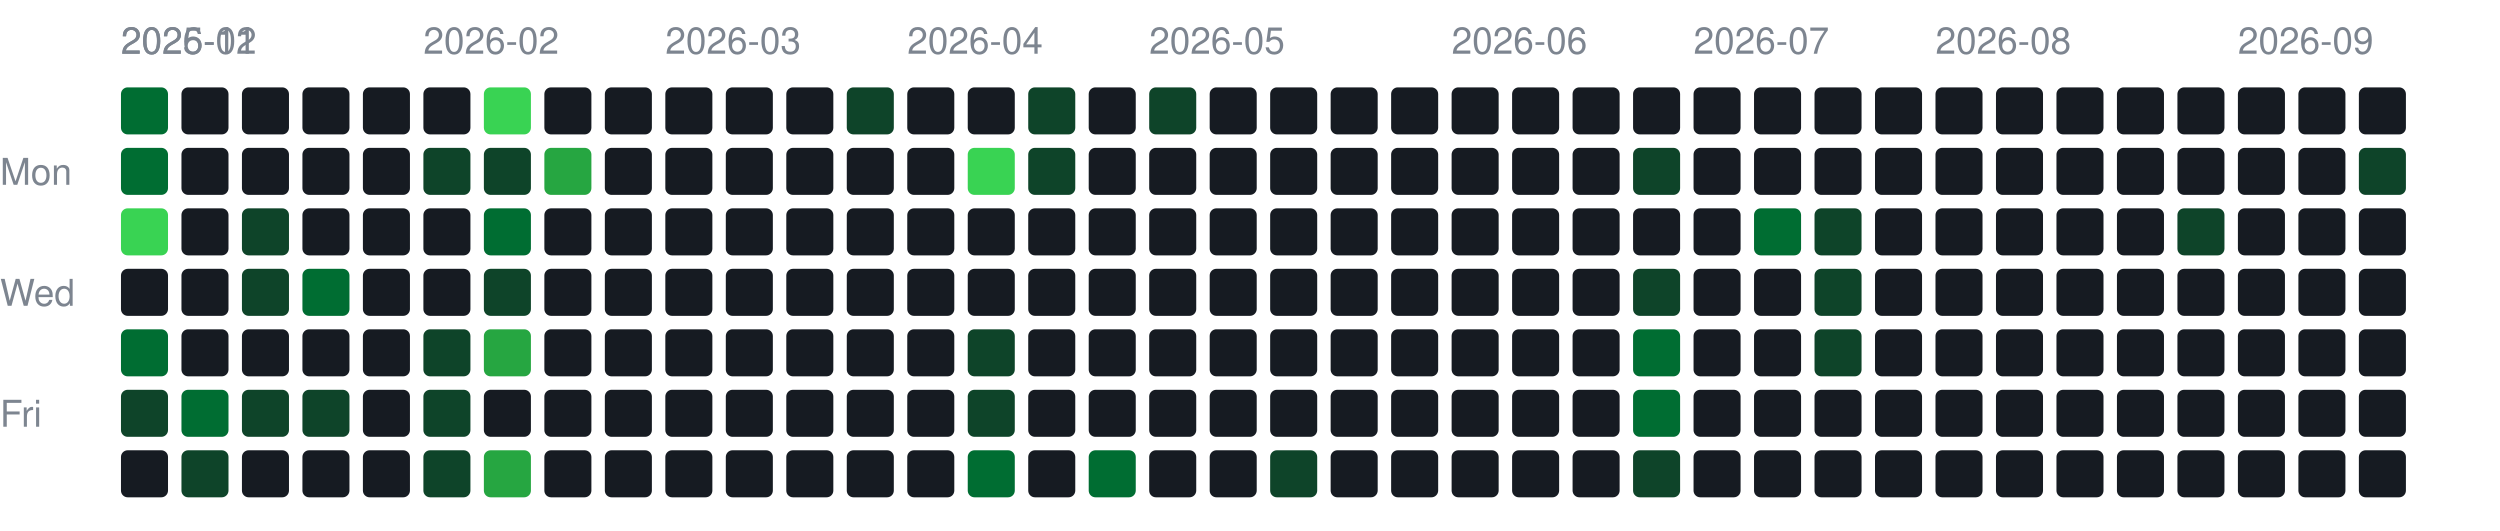
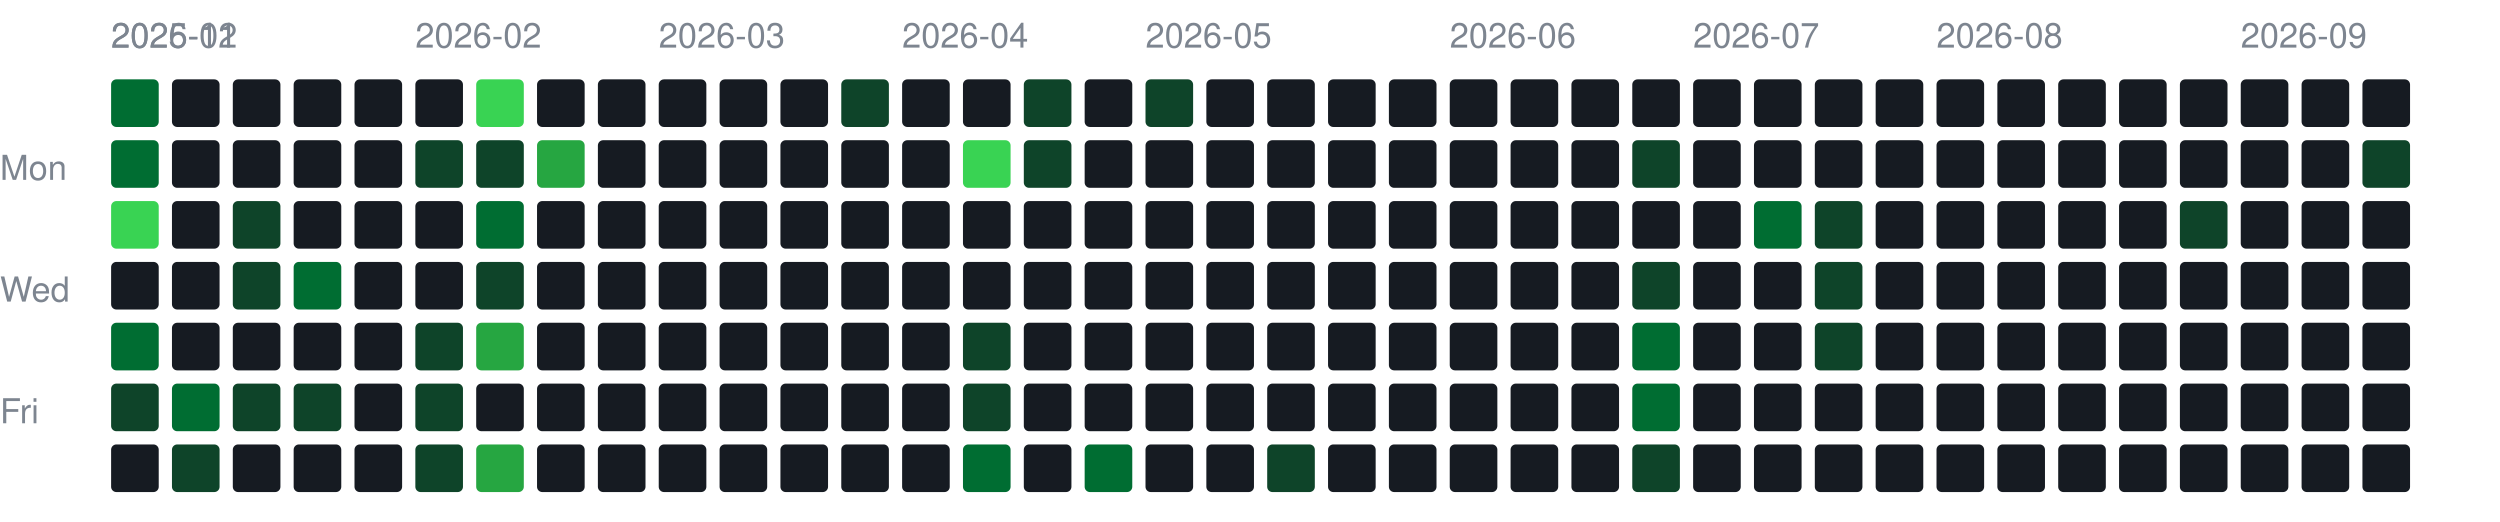
- <svg xmlns="http://www.w3.org/2000/svg" viewBox="0 0 744 158" role="img" aria-label="提交热力图" style="max-width:100%;height:auto;display:block">
-   <text x="36" y="16" font-size="11" fill="#7d8590" font-family="-apple-system,Segoe UI,Helvetica,Arial,sans-serif">2025-12</text>
-   <text x="36" y="16" font-size="11" fill="#7d8590" font-family="-apple-system,Segoe UI,Helvetica,Arial,sans-serif">2026-01</text>
-   <text x="126" y="16" font-size="11" fill="#7d8590" font-family="-apple-system,Segoe UI,Helvetica,Arial,sans-serif">2026-02</text>
-   <text x="198" y="16" font-size="11" fill="#7d8590" font-family="-apple-system,Segoe UI,Helvetica,Arial,sans-serif">2026-03</text>
-   <text x="270" y="16" font-size="11" fill="#7d8590" font-family="-apple-system,Segoe UI,Helvetica,Arial,sans-serif">2026-04</text>
-   <text x="342" y="16" font-size="11" fill="#7d8590" font-family="-apple-system,Segoe UI,Helvetica,Arial,sans-serif">2026-05</text>
-   <text x="432" y="16" font-size="11" fill="#7d8590" font-family="-apple-system,Segoe UI,Helvetica,Arial,sans-serif">2026-06</text>
-   <text x="504" y="16" font-size="11" fill="#7d8590" font-family="-apple-system,Segoe UI,Helvetica,Arial,sans-serif">2026-07</text>
-   <text x="576" y="16" font-size="11" fill="#7d8590" font-family="-apple-system,Segoe UI,Helvetica,Arial,sans-serif">2026-08</text>
-   <text x="666" y="16" font-size="11" fill="#7d8590" font-family="-apple-system,Segoe UI,Helvetica,Arial,sans-serif">2026-09</text>
-   <text x="0" y="55" font-size="11" fill="#7d8590" font-family="-apple-system,Segoe UI,Helvetica,Arial,sans-serif">Mon</text>
-   <text x="0" y="91" font-size="11" fill="#7d8590" font-family="-apple-system,Segoe UI,Helvetica,Arial,sans-serif">Wed</text>
-   <text x="0" y="127" font-size="11" fill="#7d8590" font-family="-apple-system,Segoe UI,Helvetica,Arial,sans-serif">Fri</text>
-   <rect x="36" y="26" width="14" height="14" rx="2" ry="2" fill="#006d32" />
-   <rect x="36" y="44" width="14" height="14" rx="2" ry="2" fill="#006d32" />
-   <rect x="36" y="62" width="14" height="14" rx="2" ry="2" fill="#39d353" />
-   <rect x="36" y="80" width="14" height="14" rx="2" ry="2" fill="#161b22" />
-   <rect x="36" y="98" width="14" height="14" rx="2" ry="2" fill="#006d32" />
-   <rect x="36" y="116" width="14" height="14" rx="2" ry="2" fill="#0e4429" />
-   <rect x="36" y="134" width="14" height="14" rx="2" ry="2" fill="#161b22" />
-   <rect x="54" y="26" width="14" height="14" rx="2" ry="2" fill="#161b22" />
-   <rect x="54" y="44" width="14" height="14" rx="2" ry="2" fill="#161b22" />
-   <rect x="54" y="62" width="14" height="14" rx="2" ry="2" fill="#161b22" />
-   <rect x="54" y="80" width="14" height="14" rx="2" ry="2" fill="#161b22" />
-   <rect x="54" y="98" width="14" height="14" rx="2" ry="2" fill="#161b22" />
-   <rect x="54" y="116" width="14" height="14" rx="2" ry="2" fill="#006d32" />
-   <rect x="54" y="134" width="14" height="14" rx="2" ry="2" fill="#0e4429" />
-   <rect x="72" y="26" width="14" height="14" rx="2" ry="2" fill="#161b22" />
-   <rect x="72" y="44" width="14" height="14" rx="2" ry="2" fill="#161b22" />
-   <rect x="72" y="62" width="14" height="14" rx="2" ry="2" fill="#0e4429" />
-   <rect x="72" y="80" width="14" height="14" rx="2" ry="2" fill="#0e4429" />
-   <rect x="72" y="98" width="14" height="14" rx="2" ry="2" fill="#161b22" />
-   <rect x="72" y="116" width="14" height="14" rx="2" ry="2" fill="#0e4429" />
-   <rect x="72" y="134" width="14" height="14" rx="2" ry="2" fill="#161b22" />
-   <rect x="90" y="26" width="14" height="14" rx="2" ry="2" fill="#161b22" />
-   <rect x="90" y="44" width="14" height="14" rx="2" ry="2" fill="#161b22" />
-   <rect x="90" y="62" width="14" height="14" rx="2" ry="2" fill="#161b22" />
-   <rect x="90" y="80" width="14" height="14" rx="2" ry="2" fill="#006d32" />
-   <rect x="90" y="98" width="14" height="14" rx="2" ry="2" fill="#161b22" />
-   <rect x="90" y="116" width="14" height="14" rx="2" ry="2" fill="#0e4429" />
-   <rect x="90" y="134" width="14" height="14" rx="2" ry="2" fill="#161b22" />
-   <rect x="108" y="26" width="14" height="14" rx="2" ry="2" fill="#161b22" />
-   <rect x="108" y="44" width="14" height="14" rx="2" ry="2" fill="#161b22" />
-   <rect x="108" y="62" width="14" height="14" rx="2" ry="2" fill="#161b22" />
-   <rect x="108" y="80" width="14" height="14" rx="2" ry="2" fill="#161b22" />
-   <rect x="108" y="98" width="14" height="14" rx="2" ry="2" fill="#161b22" />
-   <rect x="108" y="116" width="14" height="14" rx="2" ry="2" fill="#161b22" />
-   <rect x="108" y="134" width="14" height="14" rx="2" ry="2" fill="#161b22" />
-   <rect x="126" y="26" width="14" height="14" rx="2" ry="2" fill="#161b22" />
-   <rect x="126" y="44" width="14" height="14" rx="2" ry="2" fill="#0e4429" />
-   <rect x="126" y="62" width="14" height="14" rx="2" ry="2" fill="#161b22" />
-   <rect x="126" y="80" width="14" height="14" rx="2" ry="2" fill="#161b22" />
-   <rect x="126" y="98" width="14" height="14" rx="2" ry="2" fill="#0e4429" />
-   <rect x="126" y="116" width="14" height="14" rx="2" ry="2" fill="#0e4429" />
-   <rect x="126" y="134" width="14" height="14" rx="2" ry="2" fill="#0e4429" />
-   <rect x="144" y="26" width="14" height="14" rx="2" ry="2" fill="#39d353" />
-   <rect x="144" y="44" width="14" height="14" rx="2" ry="2" fill="#0e4429" />
-   <rect x="144" y="62" width="14" height="14" rx="2" ry="2" fill="#006d32" />
-   <rect x="144" y="80" width="14" height="14" rx="2" ry="2" fill="#0e4429" />
-   <rect x="144" y="98" width="14" height="14" rx="2" ry="2" fill="#26a641" />
-   <rect x="144" y="116" width="14" height="14" rx="2" ry="2" fill="#161b22" />
-   <rect x="144" y="134" width="14" height="14" rx="2" ry="2" fill="#26a641" />
-   <rect x="162" y="26" width="14" height="14" rx="2" ry="2" fill="#161b22" />
-   <rect x="162" y="44" width="14" height="14" rx="2" ry="2" fill="#26a641" />
-   <rect x="162" y="62" width="14" height="14" rx="2" ry="2" fill="#161b22" />
-   <rect x="162" y="80" width="14" height="14" rx="2" ry="2" fill="#161b22" />
-   <rect x="162" y="98" width="14" height="14" rx="2" ry="2" fill="#161b22" />
-   <rect x="162" y="116" width="14" height="14" rx="2" ry="2" fill="#161b22" />
-   <rect x="162" y="134" width="14" height="14" rx="2" ry="2" fill="#161b22" />
-   <rect x="180" y="26" width="14" height="14" rx="2" ry="2" fill="#161b22" />
-   <rect x="180" y="44" width="14" height="14" rx="2" ry="2" fill="#161b22" />
-   <rect x="180" y="62" width="14" height="14" rx="2" ry="2" fill="#161b22" />
-   <rect x="180" y="80" width="14" height="14" rx="2" ry="2" fill="#161b22" />
-   <rect x="180" y="98" width="14" height="14" rx="2" ry="2" fill="#161b22" />
-   <rect x="180" y="116" width="14" height="14" rx="2" ry="2" fill="#161b22" />
-   <rect x="180" y="134" width="14" height="14" rx="2" ry="2" fill="#161b22" />
-   <rect x="198" y="26" width="14" height="14" rx="2" ry="2" fill="#161b22" />
-   <rect x="198" y="44" width="14" height="14" rx="2" ry="2" fill="#161b22" />
-   <rect x="198" y="62" width="14" height="14" rx="2" ry="2" fill="#161b22" />
-   <rect x="198" y="80" width="14" height="14" rx="2" ry="2" fill="#161b22" />
-   <rect x="198" y="98" width="14" height="14" rx="2" ry="2" fill="#161b22" />
-   <rect x="198" y="116" width="14" height="14" rx="2" ry="2" fill="#161b22" />
-   <rect x="198" y="134" width="14" height="14" rx="2" ry="2" fill="#161b22" />
-   <rect x="216" y="26" width="14" height="14" rx="2" ry="2" fill="#161b22" />
-   <rect x="216" y="44" width="14" height="14" rx="2" ry="2" fill="#161b22" />
-   <rect x="216" y="62" width="14" height="14" rx="2" ry="2" fill="#161b22" />
-   <rect x="216" y="80" width="14" height="14" rx="2" ry="2" fill="#161b22" />
-   <rect x="216" y="98" width="14" height="14" rx="2" ry="2" fill="#161b22" />
-   <rect x="216" y="116" width="14" height="14" rx="2" ry="2" fill="#161b22" />
-   <rect x="216" y="134" width="14" height="14" rx="2" ry="2" fill="#161b22" />
-   <rect x="234" y="26" width="14" height="14" rx="2" ry="2" fill="#161b22" />
-   <rect x="234" y="44" width="14" height="14" rx="2" ry="2" fill="#161b22" />
-   <rect x="234" y="62" width="14" height="14" rx="2" ry="2" fill="#161b22" />
-   <rect x="234" y="80" width="14" height="14" rx="2" ry="2" fill="#161b22" />
-   <rect x="234" y="98" width="14" height="14" rx="2" ry="2" fill="#161b22" />
-   <rect x="234" y="116" width="14" height="14" rx="2" ry="2" fill="#161b22" />
-   <rect x="234" y="134" width="14" height="14" rx="2" ry="2" fill="#161b22" />
-   <rect x="252" y="26" width="14" height="14" rx="2" ry="2" fill="#0e4429" />
-   <rect x="252" y="44" width="14" height="14" rx="2" ry="2" fill="#161b22" />
-   <rect x="252" y="62" width="14" height="14" rx="2" ry="2" fill="#161b22" />
-   <rect x="252" y="80" width="14" height="14" rx="2" ry="2" fill="#161b22" />
-   <rect x="252" y="98" width="14" height="14" rx="2" ry="2" fill="#161b22" />
-   <rect x="252" y="116" width="14" height="14" rx="2" ry="2" fill="#161b22" />
-   <rect x="252" y="134" width="14" height="14" rx="2" ry="2" fill="#161b22" />
-   <rect x="270" y="26" width="14" height="14" rx="2" ry="2" fill="#161b22" />
-   <rect x="270" y="44" width="14" height="14" rx="2" ry="2" fill="#161b22" />
-   <rect x="270" y="62" width="14" height="14" rx="2" ry="2" fill="#161b22" />
-   <rect x="270" y="80" width="14" height="14" rx="2" ry="2" fill="#161b22" />
-   <rect x="270" y="98" width="14" height="14" rx="2" ry="2" fill="#161b22" />
-   <rect x="270" y="116" width="14" height="14" rx="2" ry="2" fill="#161b22" />
-   <rect x="270" y="134" width="14" height="14" rx="2" ry="2" fill="#161b22" />
-   <rect x="288" y="26" width="14" height="14" rx="2" ry="2" fill="#161b22" />
-   <rect x="288" y="44" width="14" height="14" rx="2" ry="2" fill="#39d353" />
-   <rect x="288" y="62" width="14" height="14" rx="2" ry="2" fill="#161b22" />
-   <rect x="288" y="80" width="14" height="14" rx="2" ry="2" fill="#161b22" />
-   <rect x="288" y="98" width="14" height="14" rx="2" ry="2" fill="#0e4429" />
-   <rect x="288" y="116" width="14" height="14" rx="2" ry="2" fill="#0e4429" />
-   <rect x="288" y="134" width="14" height="14" rx="2" ry="2" fill="#006d32" />
-   <rect x="306" y="26" width="14" height="14" rx="2" ry="2" fill="#0e4429" />
-   <rect x="306" y="44" width="14" height="14" rx="2" ry="2" fill="#0e4429" />
-   <rect x="306" y="62" width="14" height="14" rx="2" ry="2" fill="#161b22" />
-   <rect x="306" y="80" width="14" height="14" rx="2" ry="2" fill="#161b22" />
-   <rect x="306" y="98" width="14" height="14" rx="2" ry="2" fill="#161b22" />
-   <rect x="306" y="116" width="14" height="14" rx="2" ry="2" fill="#161b22" />
-   <rect x="306" y="134" width="14" height="14" rx="2" ry="2" fill="#161b22" />
-   <rect x="324" y="26" width="14" height="14" rx="2" ry="2" fill="#161b22" />
-   <rect x="324" y="44" width="14" height="14" rx="2" ry="2" fill="#161b22" />
-   <rect x="324" y="62" width="14" height="14" rx="2" ry="2" fill="#161b22" />
-   <rect x="324" y="80" width="14" height="14" rx="2" ry="2" fill="#161b22" />
-   <rect x="324" y="98" width="14" height="14" rx="2" ry="2" fill="#161b22" />
-   <rect x="324" y="116" width="14" height="14" rx="2" ry="2" fill="#161b22" />
-   <rect x="324" y="134" width="14" height="14" rx="2" ry="2" fill="#006d32" />
-   <rect x="342" y="26" width="14" height="14" rx="2" ry="2" fill="#0e4429" />
-   <rect x="342" y="44" width="14" height="14" rx="2" ry="2" fill="#161b22" />
-   <rect x="342" y="62" width="14" height="14" rx="2" ry="2" fill="#161b22" />
-   <rect x="342" y="80" width="14" height="14" rx="2" ry="2" fill="#161b22" />
-   <rect x="342" y="98" width="14" height="14" rx="2" ry="2" fill="#161b22" />
-   <rect x="342" y="116" width="14" height="14" rx="2" ry="2" fill="#161b22" />
-   <rect x="342" y="134" width="14" height="14" rx="2" ry="2" fill="#161b22" />
-   <rect x="360" y="26" width="14" height="14" rx="2" ry="2" fill="#161b22" />
-   <rect x="360" y="44" width="14" height="14" rx="2" ry="2" fill="#161b22" />
-   <rect x="360" y="62" width="14" height="14" rx="2" ry="2" fill="#161b22" />
-   <rect x="360" y="80" width="14" height="14" rx="2" ry="2" fill="#161b22" />
-   <rect x="360" y="98" width="14" height="14" rx="2" ry="2" fill="#161b22" />
-   <rect x="360" y="116" width="14" height="14" rx="2" ry="2" fill="#161b22" />
-   <rect x="360" y="134" width="14" height="14" rx="2" ry="2" fill="#161b22" />
-   <rect x="378" y="26" width="14" height="14" rx="2" ry="2" fill="#161b22" />
-   <rect x="378" y="44" width="14" height="14" rx="2" ry="2" fill="#161b22" />
-   <rect x="378" y="62" width="14" height="14" rx="2" ry="2" fill="#161b22" />
-   <rect x="378" y="80" width="14" height="14" rx="2" ry="2" fill="#161b22" />
-   <rect x="378" y="98" width="14" height="14" rx="2" ry="2" fill="#161b22" />
-   <rect x="378" y="116" width="14" height="14" rx="2" ry="2" fill="#161b22" />
-   <rect x="378" y="134" width="14" height="14" rx="2" ry="2" fill="#0e4429" />
-   <rect x="396" y="26" width="14" height="14" rx="2" ry="2" fill="#161b22" />
-   <rect x="396" y="44" width="14" height="14" rx="2" ry="2" fill="#161b22" />
-   <rect x="396" y="62" width="14" height="14" rx="2" ry="2" fill="#161b22" />
-   <rect x="396" y="80" width="14" height="14" rx="2" ry="2" fill="#161b22" />
-   <rect x="396" y="98" width="14" height="14" rx="2" ry="2" fill="#161b22" />
-   <rect x="396" y="116" width="14" height="14" rx="2" ry="2" fill="#161b22" />
-   <rect x="396" y="134" width="14" height="14" rx="2" ry="2" fill="#161b22" />
-   <rect x="414" y="26" width="14" height="14" rx="2" ry="2" fill="#161b22" />
-   <rect x="414" y="44" width="14" height="14" rx="2" ry="2" fill="#161b22" />
-   <rect x="414" y="62" width="14" height="14" rx="2" ry="2" fill="#161b22" />
-   <rect x="414" y="80" width="14" height="14" rx="2" ry="2" fill="#161b22" />
-   <rect x="414" y="98" width="14" height="14" rx="2" ry="2" fill="#161b22" />
-   <rect x="414" y="116" width="14" height="14" rx="2" ry="2" fill="#161b22" />
-   <rect x="414" y="134" width="14" height="14" rx="2" ry="2" fill="#161b22" />
-   <rect x="432" y="26" width="14" height="14" rx="2" ry="2" fill="#161b22" />
-   <rect x="432" y="44" width="14" height="14" rx="2" ry="2" fill="#161b22" />
-   <rect x="432" y="62" width="14" height="14" rx="2" ry="2" fill="#161b22" />
-   <rect x="432" y="80" width="14" height="14" rx="2" ry="2" fill="#161b22" />
-   <rect x="432" y="98" width="14" height="14" rx="2" ry="2" fill="#161b22" />
-   <rect x="432" y="116" width="14" height="14" rx="2" ry="2" fill="#161b22" />
-   <rect x="432" y="134" width="14" height="14" rx="2" ry="2" fill="#161b22" />
-   <rect x="450" y="26" width="14" height="14" rx="2" ry="2" fill="#161b22" />
-   <rect x="450" y="44" width="14" height="14" rx="2" ry="2" fill="#161b22" />
-   <rect x="450" y="62" width="14" height="14" rx="2" ry="2" fill="#161b22" />
-   <rect x="450" y="80" width="14" height="14" rx="2" ry="2" fill="#161b22" />
-   <rect x="450" y="98" width="14" height="14" rx="2" ry="2" fill="#161b22" />
-   <rect x="450" y="116" width="14" height="14" rx="2" ry="2" fill="#161b22" />
-   <rect x="450" y="134" width="14" height="14" rx="2" ry="2" fill="#161b22" />
-   <rect x="468" y="26" width="14" height="14" rx="2" ry="2" fill="#161b22" />
-   <rect x="468" y="44" width="14" height="14" rx="2" ry="2" fill="#161b22" />
-   <rect x="468" y="62" width="14" height="14" rx="2" ry="2" fill="#161b22" />
-   <rect x="468" y="80" width="14" height="14" rx="2" ry="2" fill="#161b22" />
-   <rect x="468" y="98" width="14" height="14" rx="2" ry="2" fill="#161b22" />
-   <rect x="468" y="116" width="14" height="14" rx="2" ry="2" fill="#161b22" />
-   <rect x="468" y="134" width="14" height="14" rx="2" ry="2" fill="#161b22" />
-   <rect x="486" y="26" width="14" height="14" rx="2" ry="2" fill="#161b22" />
-   <rect x="486" y="44" width="14" height="14" rx="2" ry="2" fill="#0e4429" />
-   <rect x="486" y="62" width="14" height="14" rx="2" ry="2" fill="#161b22" />
-   <rect x="486" y="80" width="14" height="14" rx="2" ry="2" fill="#0e4429" />
-   <rect x="486" y="98" width="14" height="14" rx="2" ry="2" fill="#006d32" />
-   <rect x="486" y="116" width="14" height="14" rx="2" ry="2" fill="#006d32" />
-   <rect x="486" y="134" width="14" height="14" rx="2" ry="2" fill="#0e4429" />
-   <rect x="504" y="26" width="14" height="14" rx="2" ry="2" fill="#161b22" />
-   <rect x="504" y="44" width="14" height="14" rx="2" ry="2" fill="#161b22" />
-   <rect x="504" y="62" width="14" height="14" rx="2" ry="2" fill="#161b22" />
-   <rect x="504" y="80" width="14" height="14" rx="2" ry="2" fill="#161b22" />
-   <rect x="504" y="98" width="14" height="14" rx="2" ry="2" fill="#161b22" />
-   <rect x="504" y="116" width="14" height="14" rx="2" ry="2" fill="#161b22" />
-   <rect x="504" y="134" width="14" height="14" rx="2" ry="2" fill="#161b22" />
-   <rect x="522" y="26" width="14" height="14" rx="2" ry="2" fill="#161b22" />
-   <rect x="522" y="44" width="14" height="14" rx="2" ry="2" fill="#161b22" />
-   <rect x="522" y="62" width="14" height="14" rx="2" ry="2" fill="#006d32" />
-   <rect x="522" y="80" width="14" height="14" rx="2" ry="2" fill="#161b22" />
-   <rect x="522" y="98" width="14" height="14" rx="2" ry="2" fill="#161b22" />
-   <rect x="522" y="116" width="14" height="14" rx="2" ry="2" fill="#161b22" />
-   <rect x="522" y="134" width="14" height="14" rx="2" ry="2" fill="#161b22" />
-   <rect x="540" y="26" width="14" height="14" rx="2" ry="2" fill="#161b22" />
-   <rect x="540" y="44" width="14" height="14" rx="2" ry="2" fill="#161b22" />
-   <rect x="540" y="62" width="14" height="14" rx="2" ry="2" fill="#0e4429" />
-   <rect x="540" y="80" width="14" height="14" rx="2" ry="2" fill="#0e4429" />
-   <rect x="540" y="98" width="14" height="14" rx="2" ry="2" fill="#0e4429" />
-   <rect x="540" y="116" width="14" height="14" rx="2" ry="2" fill="#161b22" />
-   <rect x="540" y="134" width="14" height="14" rx="2" ry="2" fill="#161b22" />
-   <rect x="558" y="26" width="14" height="14" rx="2" ry="2" fill="#161b22" />
-   <rect x="558" y="44" width="14" height="14" rx="2" ry="2" fill="#161b22" />
-   <rect x="558" y="62" width="14" height="14" rx="2" ry="2" fill="#161b22" />
-   <rect x="558" y="80" width="14" height="14" rx="2" ry="2" fill="#161b22" />
-   <rect x="558" y="98" width="14" height="14" rx="2" ry="2" fill="#161b22" />
-   <rect x="558" y="116" width="14" height="14" rx="2" ry="2" fill="#161b22" />
-   <rect x="558" y="134" width="14" height="14" rx="2" ry="2" fill="#161b22" />
-   <rect x="576" y="26" width="14" height="14" rx="2" ry="2" fill="#161b22" />
-   <rect x="576" y="44" width="14" height="14" rx="2" ry="2" fill="#161b22" />
-   <rect x="576" y="62" width="14" height="14" rx="2" ry="2" fill="#161b22" />
-   <rect x="576" y="80" width="14" height="14" rx="2" ry="2" fill="#161b22" />
-   <rect x="576" y="98" width="14" height="14" rx="2" ry="2" fill="#161b22" />
-   <rect x="576" y="116" width="14" height="14" rx="2" ry="2" fill="#161b22" />
-   <rect x="576" y="134" width="14" height="14" rx="2" ry="2" fill="#161b22" />
-   <rect x="594" y="26" width="14" height="14" rx="2" ry="2" fill="#161b22" />
-   <rect x="594" y="44" width="14" height="14" rx="2" ry="2" fill="#161b22" />
-   <rect x="594" y="62" width="14" height="14" rx="2" ry="2" fill="#161b22" />
-   <rect x="594" y="80" width="14" height="14" rx="2" ry="2" fill="#161b22" />
-   <rect x="594" y="98" width="14" height="14" rx="2" ry="2" fill="#161b22" />
-   <rect x="594" y="116" width="14" height="14" rx="2" ry="2" fill="#161b22" />
-   <rect x="594" y="134" width="14" height="14" rx="2" ry="2" fill="#161b22" />
-   <rect x="612" y="26" width="14" height="14" rx="2" ry="2" fill="#161b22" />
-   <rect x="612" y="44" width="14" height="14" rx="2" ry="2" fill="#161b22" />
-   <rect x="612" y="62" width="14" height="14" rx="2" ry="2" fill="#161b22" />
-   <rect x="612" y="80" width="14" height="14" rx="2" ry="2" fill="#161b22" />
-   <rect x="612" y="98" width="14" height="14" rx="2" ry="2" fill="#161b22" />
-   <rect x="612" y="116" width="14" height="14" rx="2" ry="2" fill="#161b22" />
-   <rect x="612" y="134" width="14" height="14" rx="2" ry="2" fill="#161b22" />
-   <rect x="630" y="26" width="14" height="14" rx="2" ry="2" fill="#161b22" />
-   <rect x="630" y="44" width="14" height="14" rx="2" ry="2" fill="#161b22" />
-   <rect x="630" y="62" width="14" height="14" rx="2" ry="2" fill="#161b22" />
-   <rect x="630" y="80" width="14" height="14" rx="2" ry="2" fill="#161b22" />
-   <rect x="630" y="98" width="14" height="14" rx="2" ry="2" fill="#161b22" />
-   <rect x="630" y="116" width="14" height="14" rx="2" ry="2" fill="#161b22" />
-   <rect x="630" y="134" width="14" height="14" rx="2" ry="2" fill="#161b22" />
-   <rect x="648" y="26" width="14" height="14" rx="2" ry="2" fill="#161b22" />
-   <rect x="648" y="44" width="14" height="14" rx="2" ry="2" fill="#161b22" />
-   <rect x="648" y="62" width="14" height="14" rx="2" ry="2" fill="#0e4429" />
-   <rect x="648" y="80" width="14" height="14" rx="2" ry="2" fill="#161b22" />
-   <rect x="648" y="98" width="14" height="14" rx="2" ry="2" fill="#161b22" />
-   <rect x="648" y="116" width="14" height="14" rx="2" ry="2" fill="#161b22" />
-   <rect x="648" y="134" width="14" height="14" rx="2" ry="2" fill="#161b22" />
-   <rect x="666" y="26" width="14" height="14" rx="2" ry="2" fill="#161b22" />
-   <rect x="666" y="44" width="14" height="14" rx="2" ry="2" fill="#161b22" />
-   <rect x="666" y="62" width="14" height="14" rx="2" ry="2" fill="#161b22" />
-   <rect x="666" y="80" width="14" height="14" rx="2" ry="2" fill="#161b22" />
-   <rect x="666" y="98" width="14" height="14" rx="2" ry="2" fill="#161b22" />
-   <rect x="666" y="116" width="14" height="14" rx="2" ry="2" fill="#161b22" />
-   <rect x="666" y="134" width="14" height="14" rx="2" ry="2" fill="#161b22" />
-   <rect x="684" y="26" width="14" height="14" rx="2" ry="2" fill="#161b22" />
-   <rect x="684" y="44" width="14" height="14" rx="2" ry="2" fill="#161b22" />
-   <rect x="684" y="62" width="14" height="14" rx="2" ry="2" fill="#161b22" />
-   <rect x="684" y="80" width="14" height="14" rx="2" ry="2" fill="#161b22" />
-   <rect x="684" y="98" width="14" height="14" rx="2" ry="2" fill="#161b22" />
-   <rect x="684" y="116" width="14" height="14" rx="2" ry="2" fill="#161b22" />
-   <rect x="684" y="134" width="14" height="14" rx="2" ry="2" fill="#161b22" />
-   <rect x="702" y="26" width="14" height="14" rx="2" ry="2" fill="#161b22" />
-   <rect x="702" y="44" width="14" height="14" rx="2" ry="2" fill="#0e4429" />
-   <rect x="702" y="62" width="14" height="14" rx="2" ry="2" fill="#161b22" />
-   <rect x="702" y="80" width="14" height="14" rx="2" ry="2" fill="#161b22" />
-   <rect x="702" y="98" width="14" height="14" rx="2" ry="2" fill="#161b22" />
-   <rect x="702" y="116" width="14" height="14" rx="2" ry="2" fill="#161b22" />
-   <rect x="702" y="134" width="14" height="14" rx="2" ry="2" fill="#161b22" />
+ <svg xmlns="http://www.w3.org/2000/svg" viewBox="0 0 945 197" role="img" aria-label="提交热力图" style="max-width:100%;height:auto;display:block">
+   <text x="42" y="18" font-size="13" fill="#7d8590" font-family="-apple-system,Segoe UI,Helvetica,Arial,sans-serif">2025-12</text>
+   <text x="42" y="18" font-size="13" fill="#7d8590" font-family="-apple-system,Segoe UI,Helvetica,Arial,sans-serif">2026-01</text>
+   <text x="157" y="18" font-size="13" fill="#7d8590" font-family="-apple-system,Segoe UI,Helvetica,Arial,sans-serif">2026-02</text>
+   <text x="249" y="18" font-size="13" fill="#7d8590" font-family="-apple-system,Segoe UI,Helvetica,Arial,sans-serif">2026-03</text>
+   <text x="341" y="18" font-size="13" fill="#7d8590" font-family="-apple-system,Segoe UI,Helvetica,Arial,sans-serif">2026-04</text>
+   <text x="433" y="18" font-size="13" fill="#7d8590" font-family="-apple-system,Segoe UI,Helvetica,Arial,sans-serif">2026-05</text>
+   <text x="548" y="18" font-size="13" fill="#7d8590" font-family="-apple-system,Segoe UI,Helvetica,Arial,sans-serif">2026-06</text>
+   <text x="640" y="18" font-size="13" fill="#7d8590" font-family="-apple-system,Segoe UI,Helvetica,Arial,sans-serif">2026-07</text>
+   <text x="732" y="18" font-size="13" fill="#7d8590" font-family="-apple-system,Segoe UI,Helvetica,Arial,sans-serif">2026-08</text>
+   <text x="847" y="18" font-size="13" fill="#7d8590" font-family="-apple-system,Segoe UI,Helvetica,Arial,sans-serif">2026-09</text>
+   <text x="0" y="68" font-size="13" fill="#7d8590" font-family="-apple-system,Segoe UI,Helvetica,Arial,sans-serif">Mon</text>
+   <text x="0" y="114" font-size="13" fill="#7d8590" font-family="-apple-system,Segoe UI,Helvetica,Arial,sans-serif">Wed</text>
+   <text x="0" y="160" font-size="13" fill="#7d8590" font-family="-apple-system,Segoe UI,Helvetica,Arial,sans-serif">Fri</text>
+   <rect x="42" y="30" width="18" height="18" rx="2" ry="2" fill="#006d32" />
+   <rect x="42" y="53" width="18" height="18" rx="2" ry="2" fill="#006d32" />
+   <rect x="42" y="76" width="18" height="18" rx="2" ry="2" fill="#39d353" />
+   <rect x="42" y="99" width="18" height="18" rx="2" ry="2" fill="#161b22" />
+   <rect x="42" y="122" width="18" height="18" rx="2" ry="2" fill="#006d32" />
+   <rect x="42" y="145" width="18" height="18" rx="2" ry="2" fill="#0e4429" />
+   <rect x="42" y="168" width="18" height="18" rx="2" ry="2" fill="#161b22" />
+   <rect x="65" y="30" width="18" height="18" rx="2" ry="2" fill="#161b22" />
+   <rect x="65" y="53" width="18" height="18" rx="2" ry="2" fill="#161b22" />
+   <rect x="65" y="76" width="18" height="18" rx="2" ry="2" fill="#161b22" />
+   <rect x="65" y="99" width="18" height="18" rx="2" ry="2" fill="#161b22" />
+   <rect x="65" y="122" width="18" height="18" rx="2" ry="2" fill="#161b22" />
+   <rect x="65" y="145" width="18" height="18" rx="2" ry="2" fill="#006d32" />
+   <rect x="65" y="168" width="18" height="18" rx="2" ry="2" fill="#0e4429" />
+   <rect x="88" y="30" width="18" height="18" rx="2" ry="2" fill="#161b22" />
+   <rect x="88" y="53" width="18" height="18" rx="2" ry="2" fill="#161b22" />
+   <rect x="88" y="76" width="18" height="18" rx="2" ry="2" fill="#0e4429" />
+   <rect x="88" y="99" width="18" height="18" rx="2" ry="2" fill="#0e4429" />
+   <rect x="88" y="122" width="18" height="18" rx="2" ry="2" fill="#161b22" />
+   <rect x="88" y="145" width="18" height="18" rx="2" ry="2" fill="#0e4429" />
+   <rect x="88" y="168" width="18" height="18" rx="2" ry="2" fill="#161b22" />
+   <rect x="111" y="30" width="18" height="18" rx="2" ry="2" fill="#161b22" />
+   <rect x="111" y="53" width="18" height="18" rx="2" ry="2" fill="#161b22" />
+   <rect x="111" y="76" width="18" height="18" rx="2" ry="2" fill="#161b22" />
+   <rect x="111" y="99" width="18" height="18" rx="2" ry="2" fill="#006d32" />
+   <rect x="111" y="122" width="18" height="18" rx="2" ry="2" fill="#161b22" />
+   <rect x="111" y="145" width="18" height="18" rx="2" ry="2" fill="#0e4429" />
+   <rect x="111" y="168" width="18" height="18" rx="2" ry="2" fill="#161b22" />
+   <rect x="134" y="30" width="18" height="18" rx="2" ry="2" fill="#161b22" />
+   <rect x="134" y="53" width="18" height="18" rx="2" ry="2" fill="#161b22" />
+   <rect x="134" y="76" width="18" height="18" rx="2" ry="2" fill="#161b22" />
+   <rect x="134" y="99" width="18" height="18" rx="2" ry="2" fill="#161b22" />
+   <rect x="134" y="122" width="18" height="18" rx="2" ry="2" fill="#161b22" />
+   <rect x="134" y="145" width="18" height="18" rx="2" ry="2" fill="#161b22" />
+   <rect x="134" y="168" width="18" height="18" rx="2" ry="2" fill="#161b22" />
+   <rect x="157" y="30" width="18" height="18" rx="2" ry="2" fill="#161b22" />
+   <rect x="157" y="53" width="18" height="18" rx="2" ry="2" fill="#0e4429" />
+   <rect x="157" y="76" width="18" height="18" rx="2" ry="2" fill="#161b22" />
+   <rect x="157" y="99" width="18" height="18" rx="2" ry="2" fill="#161b22" />
+   <rect x="157" y="122" width="18" height="18" rx="2" ry="2" fill="#0e4429" />
+   <rect x="157" y="145" width="18" height="18" rx="2" ry="2" fill="#0e4429" />
+   <rect x="157" y="168" width="18" height="18" rx="2" ry="2" fill="#0e4429" />
+   <rect x="180" y="30" width="18" height="18" rx="2" ry="2" fill="#39d353" />
+   <rect x="180" y="53" width="18" height="18" rx="2" ry="2" fill="#0e4429" />
+   <rect x="180" y="76" width="18" height="18" rx="2" ry="2" fill="#006d32" />
+   <rect x="180" y="99" width="18" height="18" rx="2" ry="2" fill="#0e4429" />
+   <rect x="180" y="122" width="18" height="18" rx="2" ry="2" fill="#26a641" />
+   <rect x="180" y="145" width="18" height="18" rx="2" ry="2" fill="#161b22" />
+   <rect x="180" y="168" width="18" height="18" rx="2" ry="2" fill="#26a641" />
+   <rect x="203" y="30" width="18" height="18" rx="2" ry="2" fill="#161b22" />
+   <rect x="203" y="53" width="18" height="18" rx="2" ry="2" fill="#26a641" />
+   <rect x="203" y="76" width="18" height="18" rx="2" ry="2" fill="#161b22" />
+   <rect x="203" y="99" width="18" height="18" rx="2" ry="2" fill="#161b22" />
+   <rect x="203" y="122" width="18" height="18" rx="2" ry="2" fill="#161b22" />
+   <rect x="203" y="145" width="18" height="18" rx="2" ry="2" fill="#161b22" />
+   <rect x="203" y="168" width="18" height="18" rx="2" ry="2" fill="#161b22" />
+   <rect x="226" y="30" width="18" height="18" rx="2" ry="2" fill="#161b22" />
+   <rect x="226" y="53" width="18" height="18" rx="2" ry="2" fill="#161b22" />
+   <rect x="226" y="76" width="18" height="18" rx="2" ry="2" fill="#161b22" />
+   <rect x="226" y="99" width="18" height="18" rx="2" ry="2" fill="#161b22" />
+   <rect x="226" y="122" width="18" height="18" rx="2" ry="2" fill="#161b22" />
+   <rect x="226" y="145" width="18" height="18" rx="2" ry="2" fill="#161b22" />
+   <rect x="226" y="168" width="18" height="18" rx="2" ry="2" fill="#161b22" />
+   <rect x="249" y="30" width="18" height="18" rx="2" ry="2" fill="#161b22" />
+   <rect x="249" y="53" width="18" height="18" rx="2" ry="2" fill="#161b22" />
+   <rect x="249" y="76" width="18" height="18" rx="2" ry="2" fill="#161b22" />
+   <rect x="249" y="99" width="18" height="18" rx="2" ry="2" fill="#161b22" />
+   <rect x="249" y="122" width="18" height="18" rx="2" ry="2" fill="#161b22" />
+   <rect x="249" y="145" width="18" height="18" rx="2" ry="2" fill="#161b22" />
+   <rect x="249" y="168" width="18" height="18" rx="2" ry="2" fill="#161b22" />
+   <rect x="272" y="30" width="18" height="18" rx="2" ry="2" fill="#161b22" />
+   <rect x="272" y="53" width="18" height="18" rx="2" ry="2" fill="#161b22" />
+   <rect x="272" y="76" width="18" height="18" rx="2" ry="2" fill="#161b22" />
+   <rect x="272" y="99" width="18" height="18" rx="2" ry="2" fill="#161b22" />
+   <rect x="272" y="122" width="18" height="18" rx="2" ry="2" fill="#161b22" />
+   <rect x="272" y="145" width="18" height="18" rx="2" ry="2" fill="#161b22" />
+   <rect x="272" y="168" width="18" height="18" rx="2" ry="2" fill="#161b22" />
+   <rect x="295" y="30" width="18" height="18" rx="2" ry="2" fill="#161b22" />
+   <rect x="295" y="53" width="18" height="18" rx="2" ry="2" fill="#161b22" />
+   <rect x="295" y="76" width="18" height="18" rx="2" ry="2" fill="#161b22" />
+   <rect x="295" y="99" width="18" height="18" rx="2" ry="2" fill="#161b22" />
+   <rect x="295" y="122" width="18" height="18" rx="2" ry="2" fill="#161b22" />
+   <rect x="295" y="145" width="18" height="18" rx="2" ry="2" fill="#161b22" />
+   <rect x="295" y="168" width="18" height="18" rx="2" ry="2" fill="#161b22" />
+   <rect x="318" y="30" width="18" height="18" rx="2" ry="2" fill="#0e4429" />
+   <rect x="318" y="53" width="18" height="18" rx="2" ry="2" fill="#161b22" />
+   <rect x="318" y="76" width="18" height="18" rx="2" ry="2" fill="#161b22" />
+   <rect x="318" y="99" width="18" height="18" rx="2" ry="2" fill="#161b22" />
+   <rect x="318" y="122" width="18" height="18" rx="2" ry="2" fill="#161b22" />
+   <rect x="318" y="145" width="18" height="18" rx="2" ry="2" fill="#161b22" />
+   <rect x="318" y="168" width="18" height="18" rx="2" ry="2" fill="#161b22" />
+   <rect x="341" y="30" width="18" height="18" rx="2" ry="2" fill="#161b22" />
+   <rect x="341" y="53" width="18" height="18" rx="2" ry="2" fill="#161b22" />
+   <rect x="341" y="76" width="18" height="18" rx="2" ry="2" fill="#161b22" />
+   <rect x="341" y="99" width="18" height="18" rx="2" ry="2" fill="#161b22" />
+   <rect x="341" y="122" width="18" height="18" rx="2" ry="2" fill="#161b22" />
+   <rect x="341" y="145" width="18" height="18" rx="2" ry="2" fill="#161b22" />
+   <rect x="341" y="168" width="18" height="18" rx="2" ry="2" fill="#161b22" />
+   <rect x="364" y="30" width="18" height="18" rx="2" ry="2" fill="#161b22" />
+   <rect x="364" y="53" width="18" height="18" rx="2" ry="2" fill="#39d353" />
+   <rect x="364" y="76" width="18" height="18" rx="2" ry="2" fill="#161b22" />
+   <rect x="364" y="99" width="18" height="18" rx="2" ry="2" fill="#161b22" />
+   <rect x="364" y="122" width="18" height="18" rx="2" ry="2" fill="#0e4429" />
+   <rect x="364" y="145" width="18" height="18" rx="2" ry="2" fill="#0e4429" />
+   <rect x="364" y="168" width="18" height="18" rx="2" ry="2" fill="#006d32" />
+   <rect x="387" y="30" width="18" height="18" rx="2" ry="2" fill="#0e4429" />
+   <rect x="387" y="53" width="18" height="18" rx="2" ry="2" fill="#0e4429" />
+   <rect x="387" y="76" width="18" height="18" rx="2" ry="2" fill="#161b22" />
+   <rect x="387" y="99" width="18" height="18" rx="2" ry="2" fill="#161b22" />
+   <rect x="387" y="122" width="18" height="18" rx="2" ry="2" fill="#161b22" />
+   <rect x="387" y="145" width="18" height="18" rx="2" ry="2" fill="#161b22" />
+   <rect x="387" y="168" width="18" height="18" rx="2" ry="2" fill="#161b22" />
+   <rect x="410" y="30" width="18" height="18" rx="2" ry="2" fill="#161b22" />
+   <rect x="410" y="53" width="18" height="18" rx="2" ry="2" fill="#161b22" />
+   <rect x="410" y="76" width="18" height="18" rx="2" ry="2" fill="#161b22" />
+   <rect x="410" y="99" width="18" height="18" rx="2" ry="2" fill="#161b22" />
+   <rect x="410" y="122" width="18" height="18" rx="2" ry="2" fill="#161b22" />
+   <rect x="410" y="145" width="18" height="18" rx="2" ry="2" fill="#161b22" />
+   <rect x="410" y="168" width="18" height="18" rx="2" ry="2" fill="#006d32" />
+   <rect x="433" y="30" width="18" height="18" rx="2" ry="2" fill="#0e4429" />
+   <rect x="433" y="53" width="18" height="18" rx="2" ry="2" fill="#161b22" />
+   <rect x="433" y="76" width="18" height="18" rx="2" ry="2" fill="#161b22" />
+   <rect x="433" y="99" width="18" height="18" rx="2" ry="2" fill="#161b22" />
+   <rect x="433" y="122" width="18" height="18" rx="2" ry="2" fill="#161b22" />
+   <rect x="433" y="145" width="18" height="18" rx="2" ry="2" fill="#161b22" />
+   <rect x="433" y="168" width="18" height="18" rx="2" ry="2" fill="#161b22" />
+   <rect x="456" y="30" width="18" height="18" rx="2" ry="2" fill="#161b22" />
+   <rect x="456" y="53" width="18" height="18" rx="2" ry="2" fill="#161b22" />
+   <rect x="456" y="76" width="18" height="18" rx="2" ry="2" fill="#161b22" />
+   <rect x="456" y="99" width="18" height="18" rx="2" ry="2" fill="#161b22" />
+   <rect x="456" y="122" width="18" height="18" rx="2" ry="2" fill="#161b22" />
+   <rect x="456" y="145" width="18" height="18" rx="2" ry="2" fill="#161b22" />
+   <rect x="456" y="168" width="18" height="18" rx="2" ry="2" fill="#161b22" />
+   <rect x="479" y="30" width="18" height="18" rx="2" ry="2" fill="#161b22" />
+   <rect x="479" y="53" width="18" height="18" rx="2" ry="2" fill="#161b22" />
+   <rect x="479" y="76" width="18" height="18" rx="2" ry="2" fill="#161b22" />
+   <rect x="479" y="99" width="18" height="18" rx="2" ry="2" fill="#161b22" />
+   <rect x="479" y="122" width="18" height="18" rx="2" ry="2" fill="#161b22" />
+   <rect x="479" y="145" width="18" height="18" rx="2" ry="2" fill="#161b22" />
+   <rect x="479" y="168" width="18" height="18" rx="2" ry="2" fill="#0e4429" />
+   <rect x="502" y="30" width="18" height="18" rx="2" ry="2" fill="#161b22" />
+   <rect x="502" y="53" width="18" height="18" rx="2" ry="2" fill="#161b22" />
+   <rect x="502" y="76" width="18" height="18" rx="2" ry="2" fill="#161b22" />
+   <rect x="502" y="99" width="18" height="18" rx="2" ry="2" fill="#161b22" />
+   <rect x="502" y="122" width="18" height="18" rx="2" ry="2" fill="#161b22" />
+   <rect x="502" y="145" width="18" height="18" rx="2" ry="2" fill="#161b22" />
+   <rect x="502" y="168" width="18" height="18" rx="2" ry="2" fill="#161b22" />
+   <rect x="525" y="30" width="18" height="18" rx="2" ry="2" fill="#161b22" />
+   <rect x="525" y="53" width="18" height="18" rx="2" ry="2" fill="#161b22" />
+   <rect x="525" y="76" width="18" height="18" rx="2" ry="2" fill="#161b22" />
+   <rect x="525" y="99" width="18" height="18" rx="2" ry="2" fill="#161b22" />
+   <rect x="525" y="122" width="18" height="18" rx="2" ry="2" fill="#161b22" />
+   <rect x="525" y="145" width="18" height="18" rx="2" ry="2" fill="#161b22" />
+   <rect x="525" y="168" width="18" height="18" rx="2" ry="2" fill="#161b22" />
+   <rect x="548" y="30" width="18" height="18" rx="2" ry="2" fill="#161b22" />
+   <rect x="548" y="53" width="18" height="18" rx="2" ry="2" fill="#161b22" />
+   <rect x="548" y="76" width="18" height="18" rx="2" ry="2" fill="#161b22" />
+   <rect x="548" y="99" width="18" height="18" rx="2" ry="2" fill="#161b22" />
+   <rect x="548" y="122" width="18" height="18" rx="2" ry="2" fill="#161b22" />
+   <rect x="548" y="145" width="18" height="18" rx="2" ry="2" fill="#161b22" />
+   <rect x="548" y="168" width="18" height="18" rx="2" ry="2" fill="#161b22" />
+   <rect x="571" y="30" width="18" height="18" rx="2" ry="2" fill="#161b22" />
+   <rect x="571" y="53" width="18" height="18" rx="2" ry="2" fill="#161b22" />
+   <rect x="571" y="76" width="18" height="18" rx="2" ry="2" fill="#161b22" />
+   <rect x="571" y="99" width="18" height="18" rx="2" ry="2" fill="#161b22" />
+   <rect x="571" y="122" width="18" height="18" rx="2" ry="2" fill="#161b22" />
+   <rect x="571" y="145" width="18" height="18" rx="2" ry="2" fill="#161b22" />
+   <rect x="571" y="168" width="18" height="18" rx="2" ry="2" fill="#161b22" />
+   <rect x="594" y="30" width="18" height="18" rx="2" ry="2" fill="#161b22" />
+   <rect x="594" y="53" width="18" height="18" rx="2" ry="2" fill="#161b22" />
+   <rect x="594" y="76" width="18" height="18" rx="2" ry="2" fill="#161b22" />
+   <rect x="594" y="99" width="18" height="18" rx="2" ry="2" fill="#161b22" />
+   <rect x="594" y="122" width="18" height="18" rx="2" ry="2" fill="#161b22" />
+   <rect x="594" y="145" width="18" height="18" rx="2" ry="2" fill="#161b22" />
+   <rect x="594" y="168" width="18" height="18" rx="2" ry="2" fill="#161b22" />
+   <rect x="617" y="30" width="18" height="18" rx="2" ry="2" fill="#161b22" />
+   <rect x="617" y="53" width="18" height="18" rx="2" ry="2" fill="#0e4429" />
+   <rect x="617" y="76" width="18" height="18" rx="2" ry="2" fill="#161b22" />
+   <rect x="617" y="99" width="18" height="18" rx="2" ry="2" fill="#0e4429" />
+   <rect x="617" y="122" width="18" height="18" rx="2" ry="2" fill="#006d32" />
+   <rect x="617" y="145" width="18" height="18" rx="2" ry="2" fill="#006d32" />
+   <rect x="617" y="168" width="18" height="18" rx="2" ry="2" fill="#0e4429" />
+   <rect x="640" y="30" width="18" height="18" rx="2" ry="2" fill="#161b22" />
+   <rect x="640" y="53" width="18" height="18" rx="2" ry="2" fill="#161b22" />
+   <rect x="640" y="76" width="18" height="18" rx="2" ry="2" fill="#161b22" />
+   <rect x="640" y="99" width="18" height="18" rx="2" ry="2" fill="#161b22" />
+   <rect x="640" y="122" width="18" height="18" rx="2" ry="2" fill="#161b22" />
+   <rect x="640" y="145" width="18" height="18" rx="2" ry="2" fill="#161b22" />
+   <rect x="640" y="168" width="18" height="18" rx="2" ry="2" fill="#161b22" />
+   <rect x="663" y="30" width="18" height="18" rx="2" ry="2" fill="#161b22" />
+   <rect x="663" y="53" width="18" height="18" rx="2" ry="2" fill="#161b22" />
+   <rect x="663" y="76" width="18" height="18" rx="2" ry="2" fill="#006d32" />
+   <rect x="663" y="99" width="18" height="18" rx="2" ry="2" fill="#161b22" />
+   <rect x="663" y="122" width="18" height="18" rx="2" ry="2" fill="#161b22" />
+   <rect x="663" y="145" width="18" height="18" rx="2" ry="2" fill="#161b22" />
+   <rect x="663" y="168" width="18" height="18" rx="2" ry="2" fill="#161b22" />
+   <rect x="686" y="30" width="18" height="18" rx="2" ry="2" fill="#161b22" />
+   <rect x="686" y="53" width="18" height="18" rx="2" ry="2" fill="#161b22" />
+   <rect x="686" y="76" width="18" height="18" rx="2" ry="2" fill="#0e4429" />
+   <rect x="686" y="99" width="18" height="18" rx="2" ry="2" fill="#0e4429" />
+   <rect x="686" y="122" width="18" height="18" rx="2" ry="2" fill="#0e4429" />
+   <rect x="686" y="145" width="18" height="18" rx="2" ry="2" fill="#161b22" />
+   <rect x="686" y="168" width="18" height="18" rx="2" ry="2" fill="#161b22" />
+   <rect x="709" y="30" width="18" height="18" rx="2" ry="2" fill="#161b22" />
+   <rect x="709" y="53" width="18" height="18" rx="2" ry="2" fill="#161b22" />
+   <rect x="709" y="76" width="18" height="18" rx="2" ry="2" fill="#161b22" />
+   <rect x="709" y="99" width="18" height="18" rx="2" ry="2" fill="#161b22" />
+   <rect x="709" y="122" width="18" height="18" rx="2" ry="2" fill="#161b22" />
+   <rect x="709" y="145" width="18" height="18" rx="2" ry="2" fill="#161b22" />
+   <rect x="709" y="168" width="18" height="18" rx="2" ry="2" fill="#161b22" />
+   <rect x="732" y="30" width="18" height="18" rx="2" ry="2" fill="#161b22" />
+   <rect x="732" y="53" width="18" height="18" rx="2" ry="2" fill="#161b22" />
+   <rect x="732" y="76" width="18" height="18" rx="2" ry="2" fill="#161b22" />
+   <rect x="732" y="99" width="18" height="18" rx="2" ry="2" fill="#161b22" />
+   <rect x="732" y="122" width="18" height="18" rx="2" ry="2" fill="#161b22" />
+   <rect x="732" y="145" width="18" height="18" rx="2" ry="2" fill="#161b22" />
+   <rect x="732" y="168" width="18" height="18" rx="2" ry="2" fill="#161b22" />
+   <rect x="755" y="30" width="18" height="18" rx="2" ry="2" fill="#161b22" />
+   <rect x="755" y="53" width="18" height="18" rx="2" ry="2" fill="#161b22" />
+   <rect x="755" y="76" width="18" height="18" rx="2" ry="2" fill="#161b22" />
+   <rect x="755" y="99" width="18" height="18" rx="2" ry="2" fill="#161b22" />
+   <rect x="755" y="122" width="18" height="18" rx="2" ry="2" fill="#161b22" />
+   <rect x="755" y="145" width="18" height="18" rx="2" ry="2" fill="#161b22" />
+   <rect x="755" y="168" width="18" height="18" rx="2" ry="2" fill="#161b22" />
+   <rect x="778" y="30" width="18" height="18" rx="2" ry="2" fill="#161b22" />
+   <rect x="778" y="53" width="18" height="18" rx="2" ry="2" fill="#161b22" />
+   <rect x="778" y="76" width="18" height="18" rx="2" ry="2" fill="#161b22" />
+   <rect x="778" y="99" width="18" height="18" rx="2" ry="2" fill="#161b22" />
+   <rect x="778" y="122" width="18" height="18" rx="2" ry="2" fill="#161b22" />
+   <rect x="778" y="145" width="18" height="18" rx="2" ry="2" fill="#161b22" />
+   <rect x="778" y="168" width="18" height="18" rx="2" ry="2" fill="#161b22" />
+   <rect x="801" y="30" width="18" height="18" rx="2" ry="2" fill="#161b22" />
+   <rect x="801" y="53" width="18" height="18" rx="2" ry="2" fill="#161b22" />
+   <rect x="801" y="76" width="18" height="18" rx="2" ry="2" fill="#161b22" />
+   <rect x="801" y="99" width="18" height="18" rx="2" ry="2" fill="#161b22" />
+   <rect x="801" y="122" width="18" height="18" rx="2" ry="2" fill="#161b22" />
+   <rect x="801" y="145" width="18" height="18" rx="2" ry="2" fill="#161b22" />
+   <rect x="801" y="168" width="18" height="18" rx="2" ry="2" fill="#161b22" />
+   <rect x="824" y="30" width="18" height="18" rx="2" ry="2" fill="#161b22" />
+   <rect x="824" y="53" width="18" height="18" rx="2" ry="2" fill="#161b22" />
+   <rect x="824" y="76" width="18" height="18" rx="2" ry="2" fill="#0e4429" />
+   <rect x="824" y="99" width="18" height="18" rx="2" ry="2" fill="#161b22" />
+   <rect x="824" y="122" width="18" height="18" rx="2" ry="2" fill="#161b22" />
+   <rect x="824" y="145" width="18" height="18" rx="2" ry="2" fill="#161b22" />
+   <rect x="824" y="168" width="18" height="18" rx="2" ry="2" fill="#161b22" />
+   <rect x="847" y="30" width="18" height="18" rx="2" ry="2" fill="#161b22" />
+   <rect x="847" y="53" width="18" height="18" rx="2" ry="2" fill="#161b22" />
+   <rect x="847" y="76" width="18" height="18" rx="2" ry="2" fill="#161b22" />
+   <rect x="847" y="99" width="18" height="18" rx="2" ry="2" fill="#161b22" />
+   <rect x="847" y="122" width="18" height="18" rx="2" ry="2" fill="#161b22" />
+   <rect x="847" y="145" width="18" height="18" rx="2" ry="2" fill="#161b22" />
+   <rect x="847" y="168" width="18" height="18" rx="2" ry="2" fill="#161b22" />
+   <rect x="870" y="30" width="18" height="18" rx="2" ry="2" fill="#161b22" />
+   <rect x="870" y="53" width="18" height="18" rx="2" ry="2" fill="#161b22" />
+   <rect x="870" y="76" width="18" height="18" rx="2" ry="2" fill="#161b22" />
+   <rect x="870" y="99" width="18" height="18" rx="2" ry="2" fill="#161b22" />
+   <rect x="870" y="122" width="18" height="18" rx="2" ry="2" fill="#161b22" />
+   <rect x="870" y="145" width="18" height="18" rx="2" ry="2" fill="#161b22" />
+   <rect x="870" y="168" width="18" height="18" rx="2" ry="2" fill="#161b22" />
+   <rect x="893" y="30" width="18" height="18" rx="2" ry="2" fill="#161b22" />
+   <rect x="893" y="53" width="18" height="18" rx="2" ry="2" fill="#0e4429" />
+   <rect x="893" y="76" width="18" height="18" rx="2" ry="2" fill="#161b22" />
+   <rect x="893" y="99" width="18" height="18" rx="2" ry="2" fill="#161b22" />
+   <rect x="893" y="122" width="18" height="18" rx="2" ry="2" fill="#161b22" />
+   <rect x="893" y="145" width="18" height="18" rx="2" ry="2" fill="#161b22" />
+   <rect x="893" y="168" width="18" height="18" rx="2" ry="2" fill="#161b22" />
</svg>
